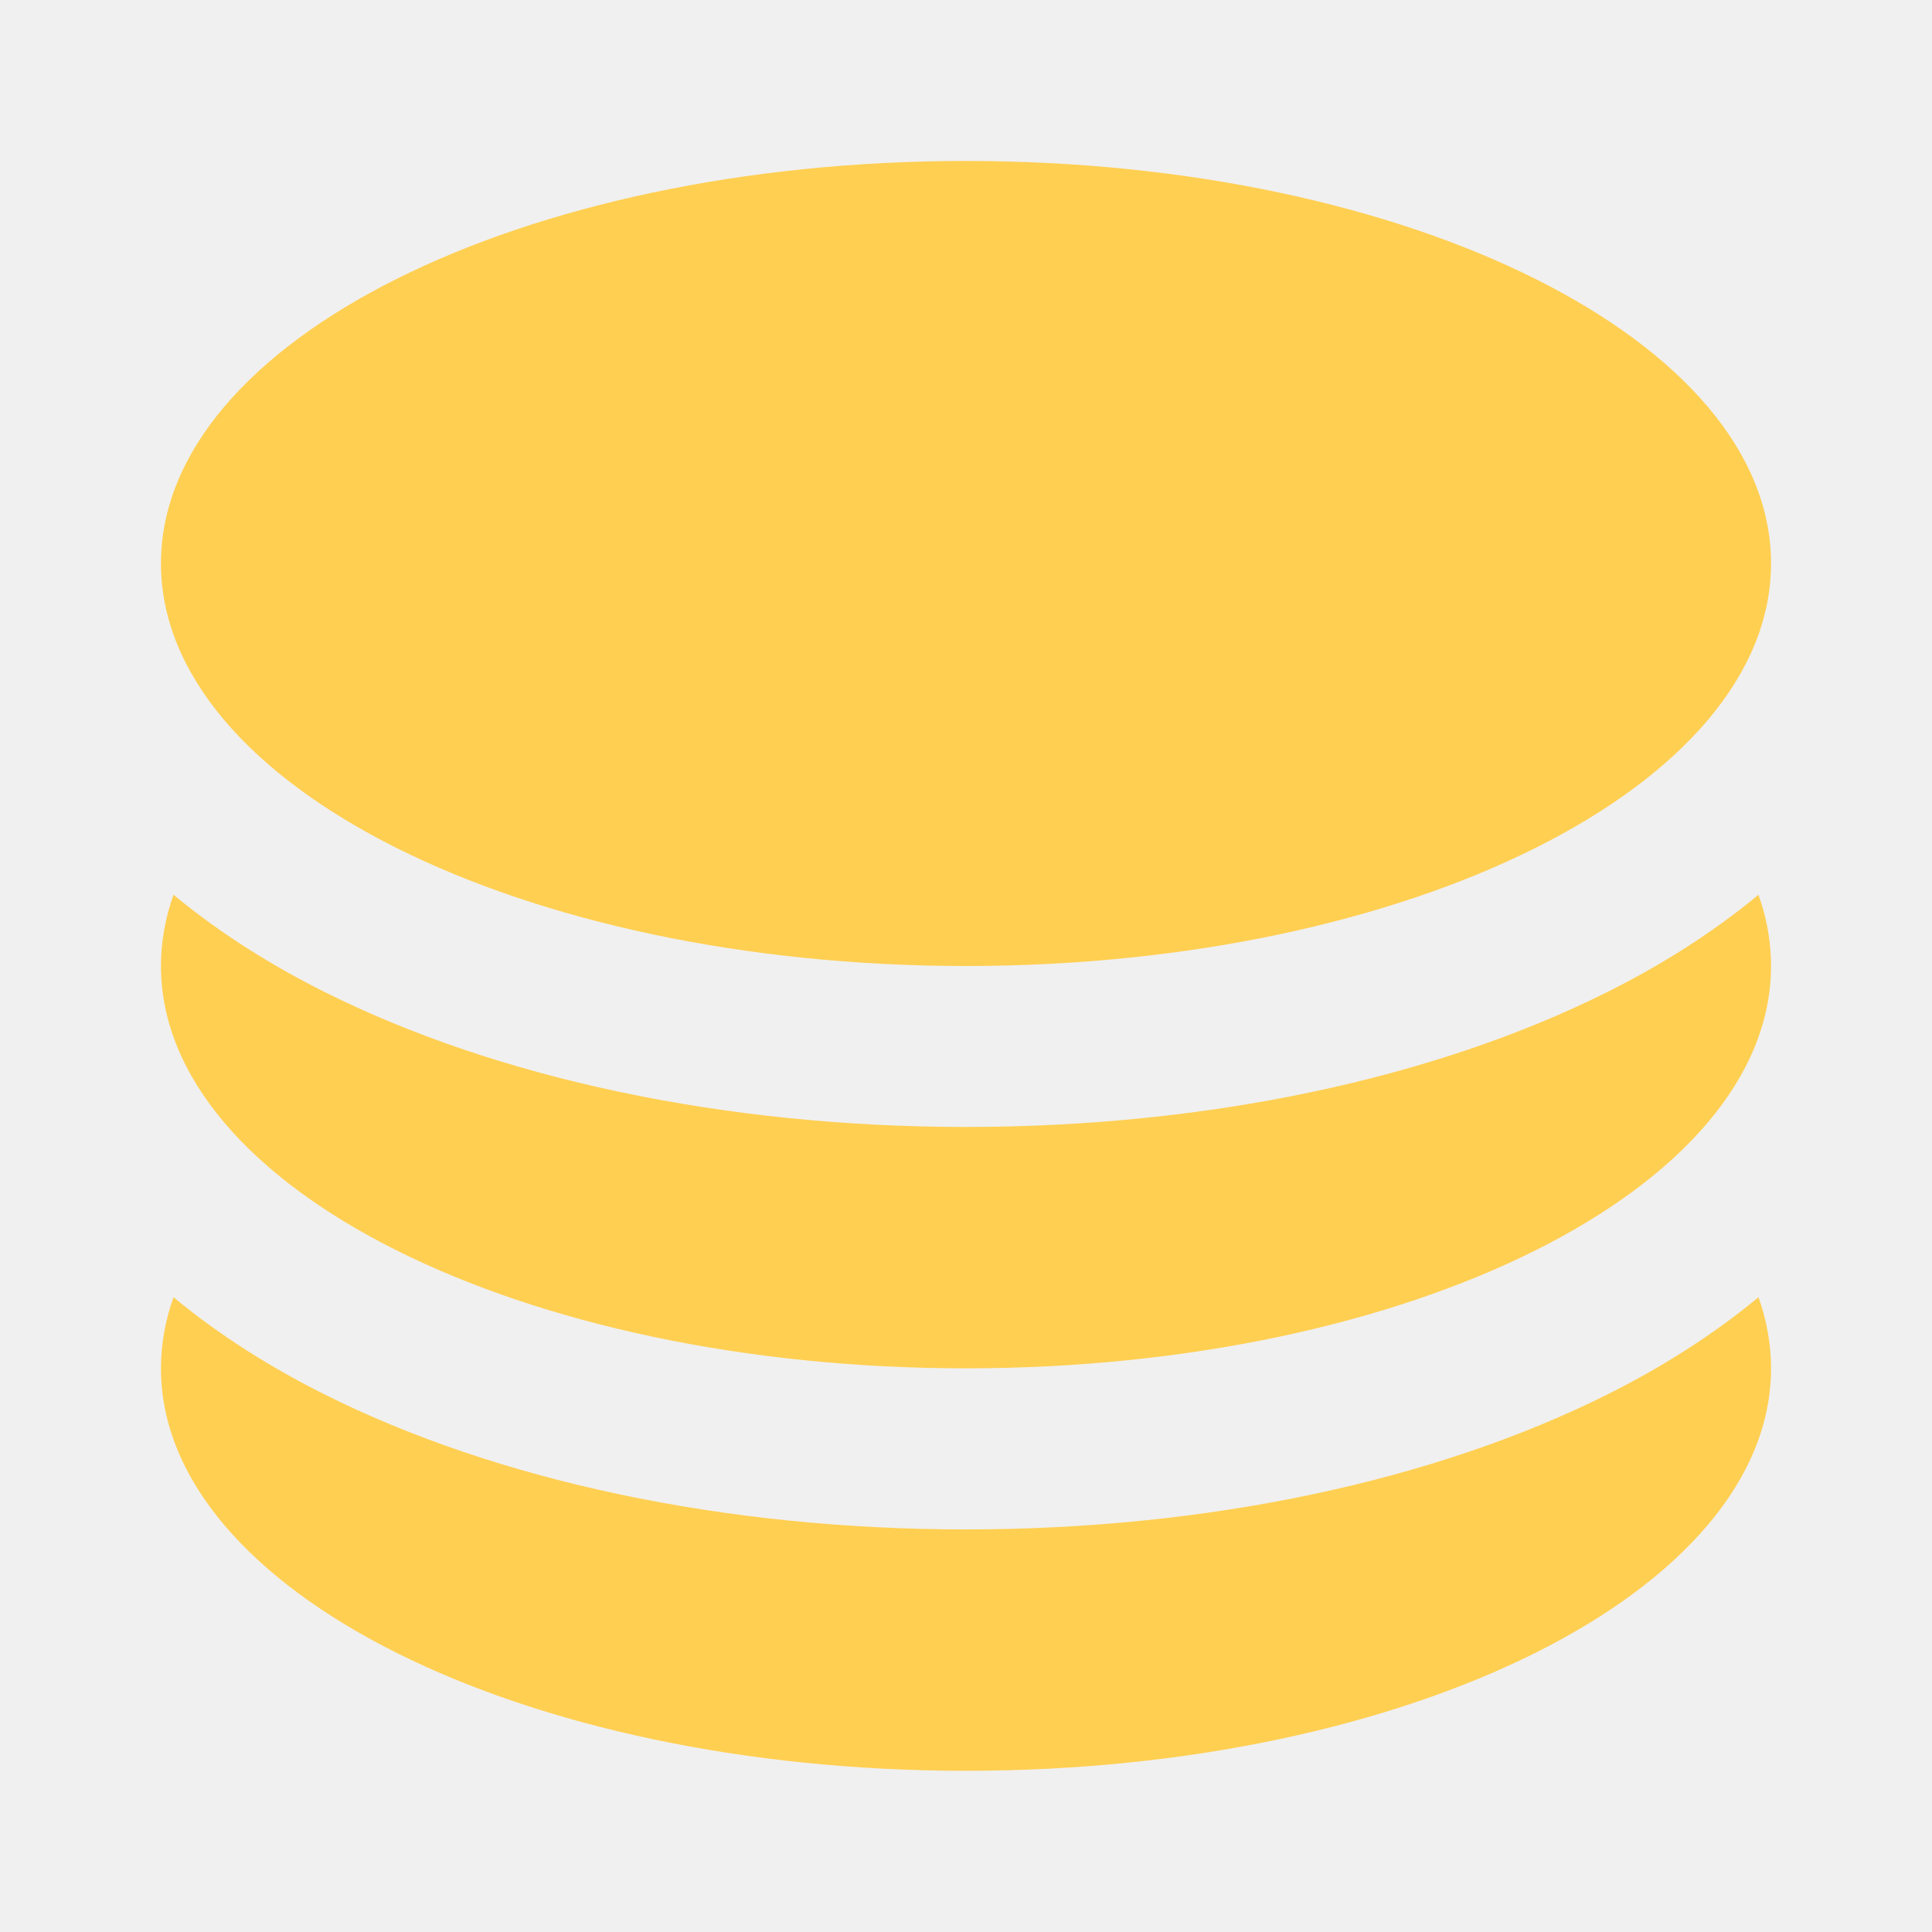
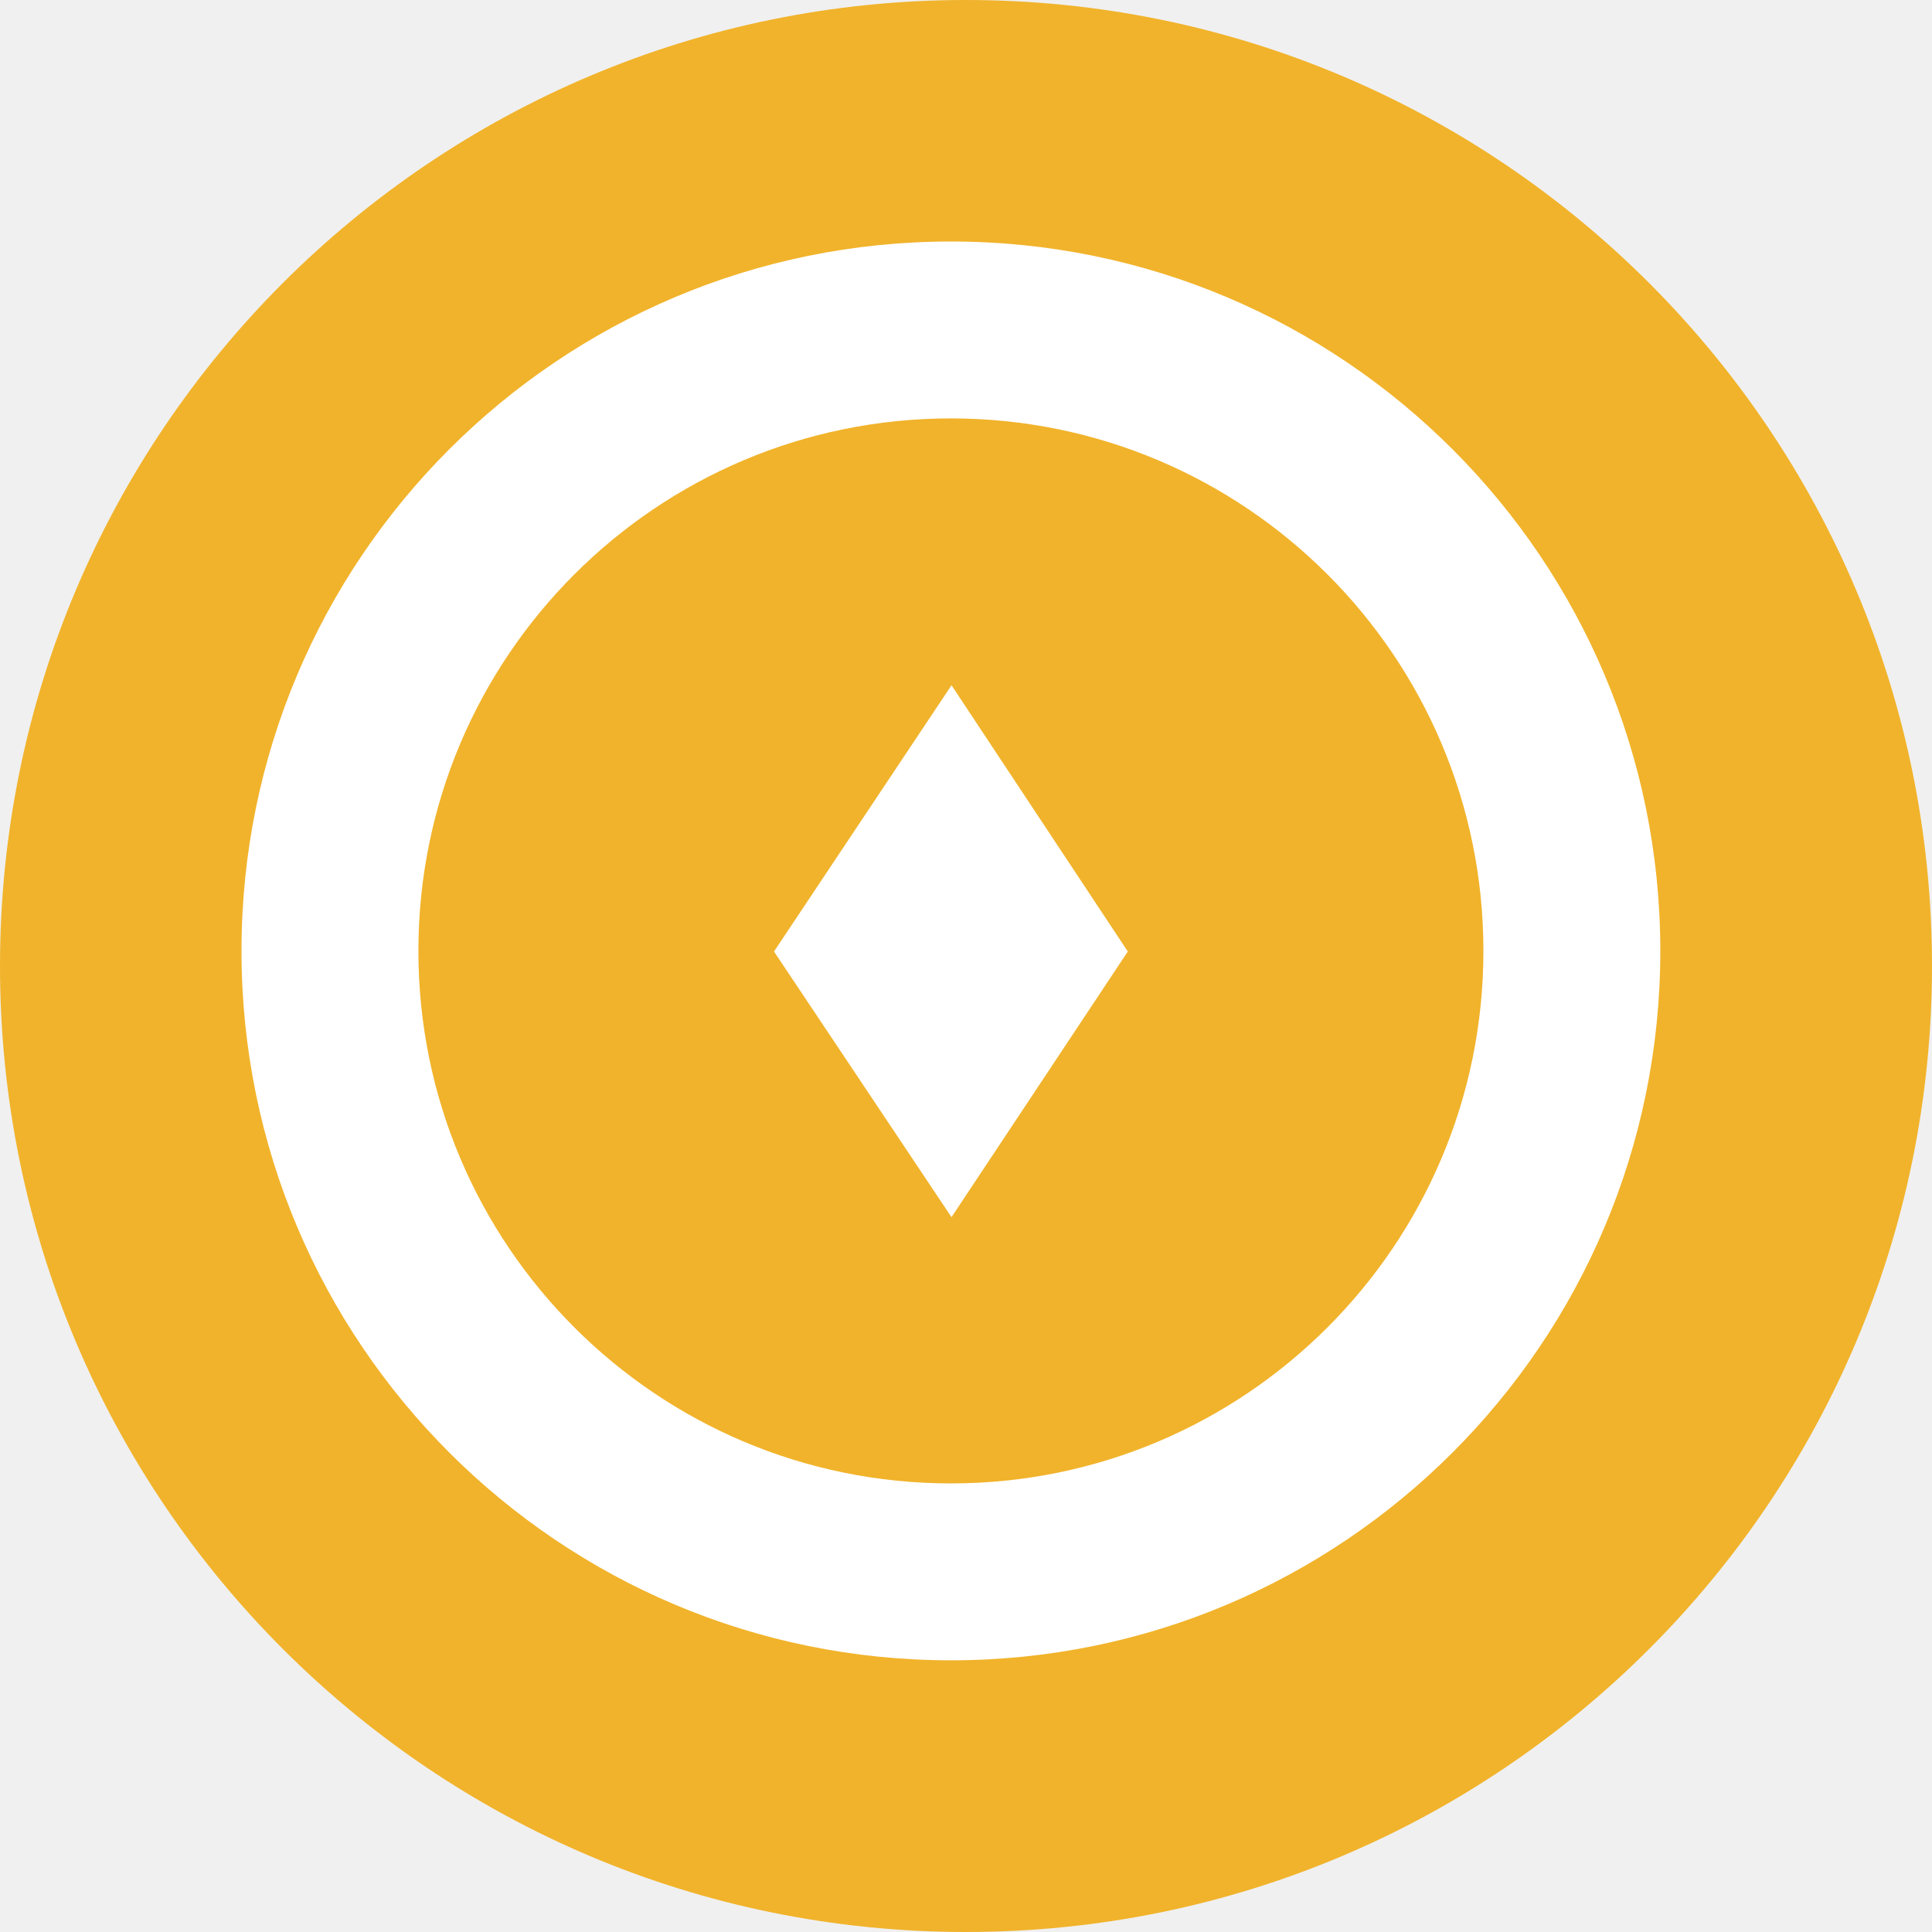
- <svg xmlns="http://www.w3.org/2000/svg" width="16" height="16" viewBox="0 0 16 16" fill="none">
-   <path fill-rule="evenodd" clip-rule="evenodd" d="M14.667 4.666C14.667 6.507 11.682 8 8 8C4.318 8 1.333 6.507 1.333 4.666C1.333 2.825 4.318 1.333 8 1.333C11.682 1.333 14.667 2.825 14.667 4.666ZM8 12.666C10.003 12.666 11.882 12.263 13.31 11.549C13.743 11.333 14.176 11.064 14.563 10.743C14.631 10.934 14.667 11.131 14.667 11.332C14.667 13.173 11.682 14.665 8 14.665C4.318 14.665 1.333 13.173 1.333 11.332C1.333 11.131 1.369 10.934 1.437 10.743C1.824 11.064 2.257 11.333 2.69 11.549C4.118 12.263 5.997 12.666 8 12.666ZM13.31 8.216C11.882 8.93 10.003 9.333 8 9.333C5.997 9.333 4.118 8.93 2.69 8.216C2.257 8 1.824 7.731 1.437 7.41C1.369 7.601 1.333 7.798 1.333 7.999C1.333 9.84 4.318 11.332 8 11.332C11.682 11.332 14.667 9.84 14.667 7.999C14.667 7.798 14.631 7.601 14.563 7.41C14.176 7.731 13.743 8 13.31 8.216Z" fill="#FFCF52" />
+ <svg xmlns="http://www.w3.org/2000/svg" width="15px" height="15px" viewBox="0 0 32 32">
+   <g fill="none">
+     <circle cx="16" cy="16" r="16" fill="#F1B32B" />
+     <path d="M15.75 4C9.26 4 4 9.26 4 15.75S9.26 27.5 15.75 27.5 27.5 22.24 27.5 15.75A11.75 11.75 0 0015.75 4zm0 20.57a8.82 8.82 0 110-17.64 8.82 8.82 0 010 17.64zm-2.93-8.81l2.94 4.4 2.92-4.4-2.92-4.41-2.94 4.41z" fill="#FFF" />
+   </g>
</svg>
